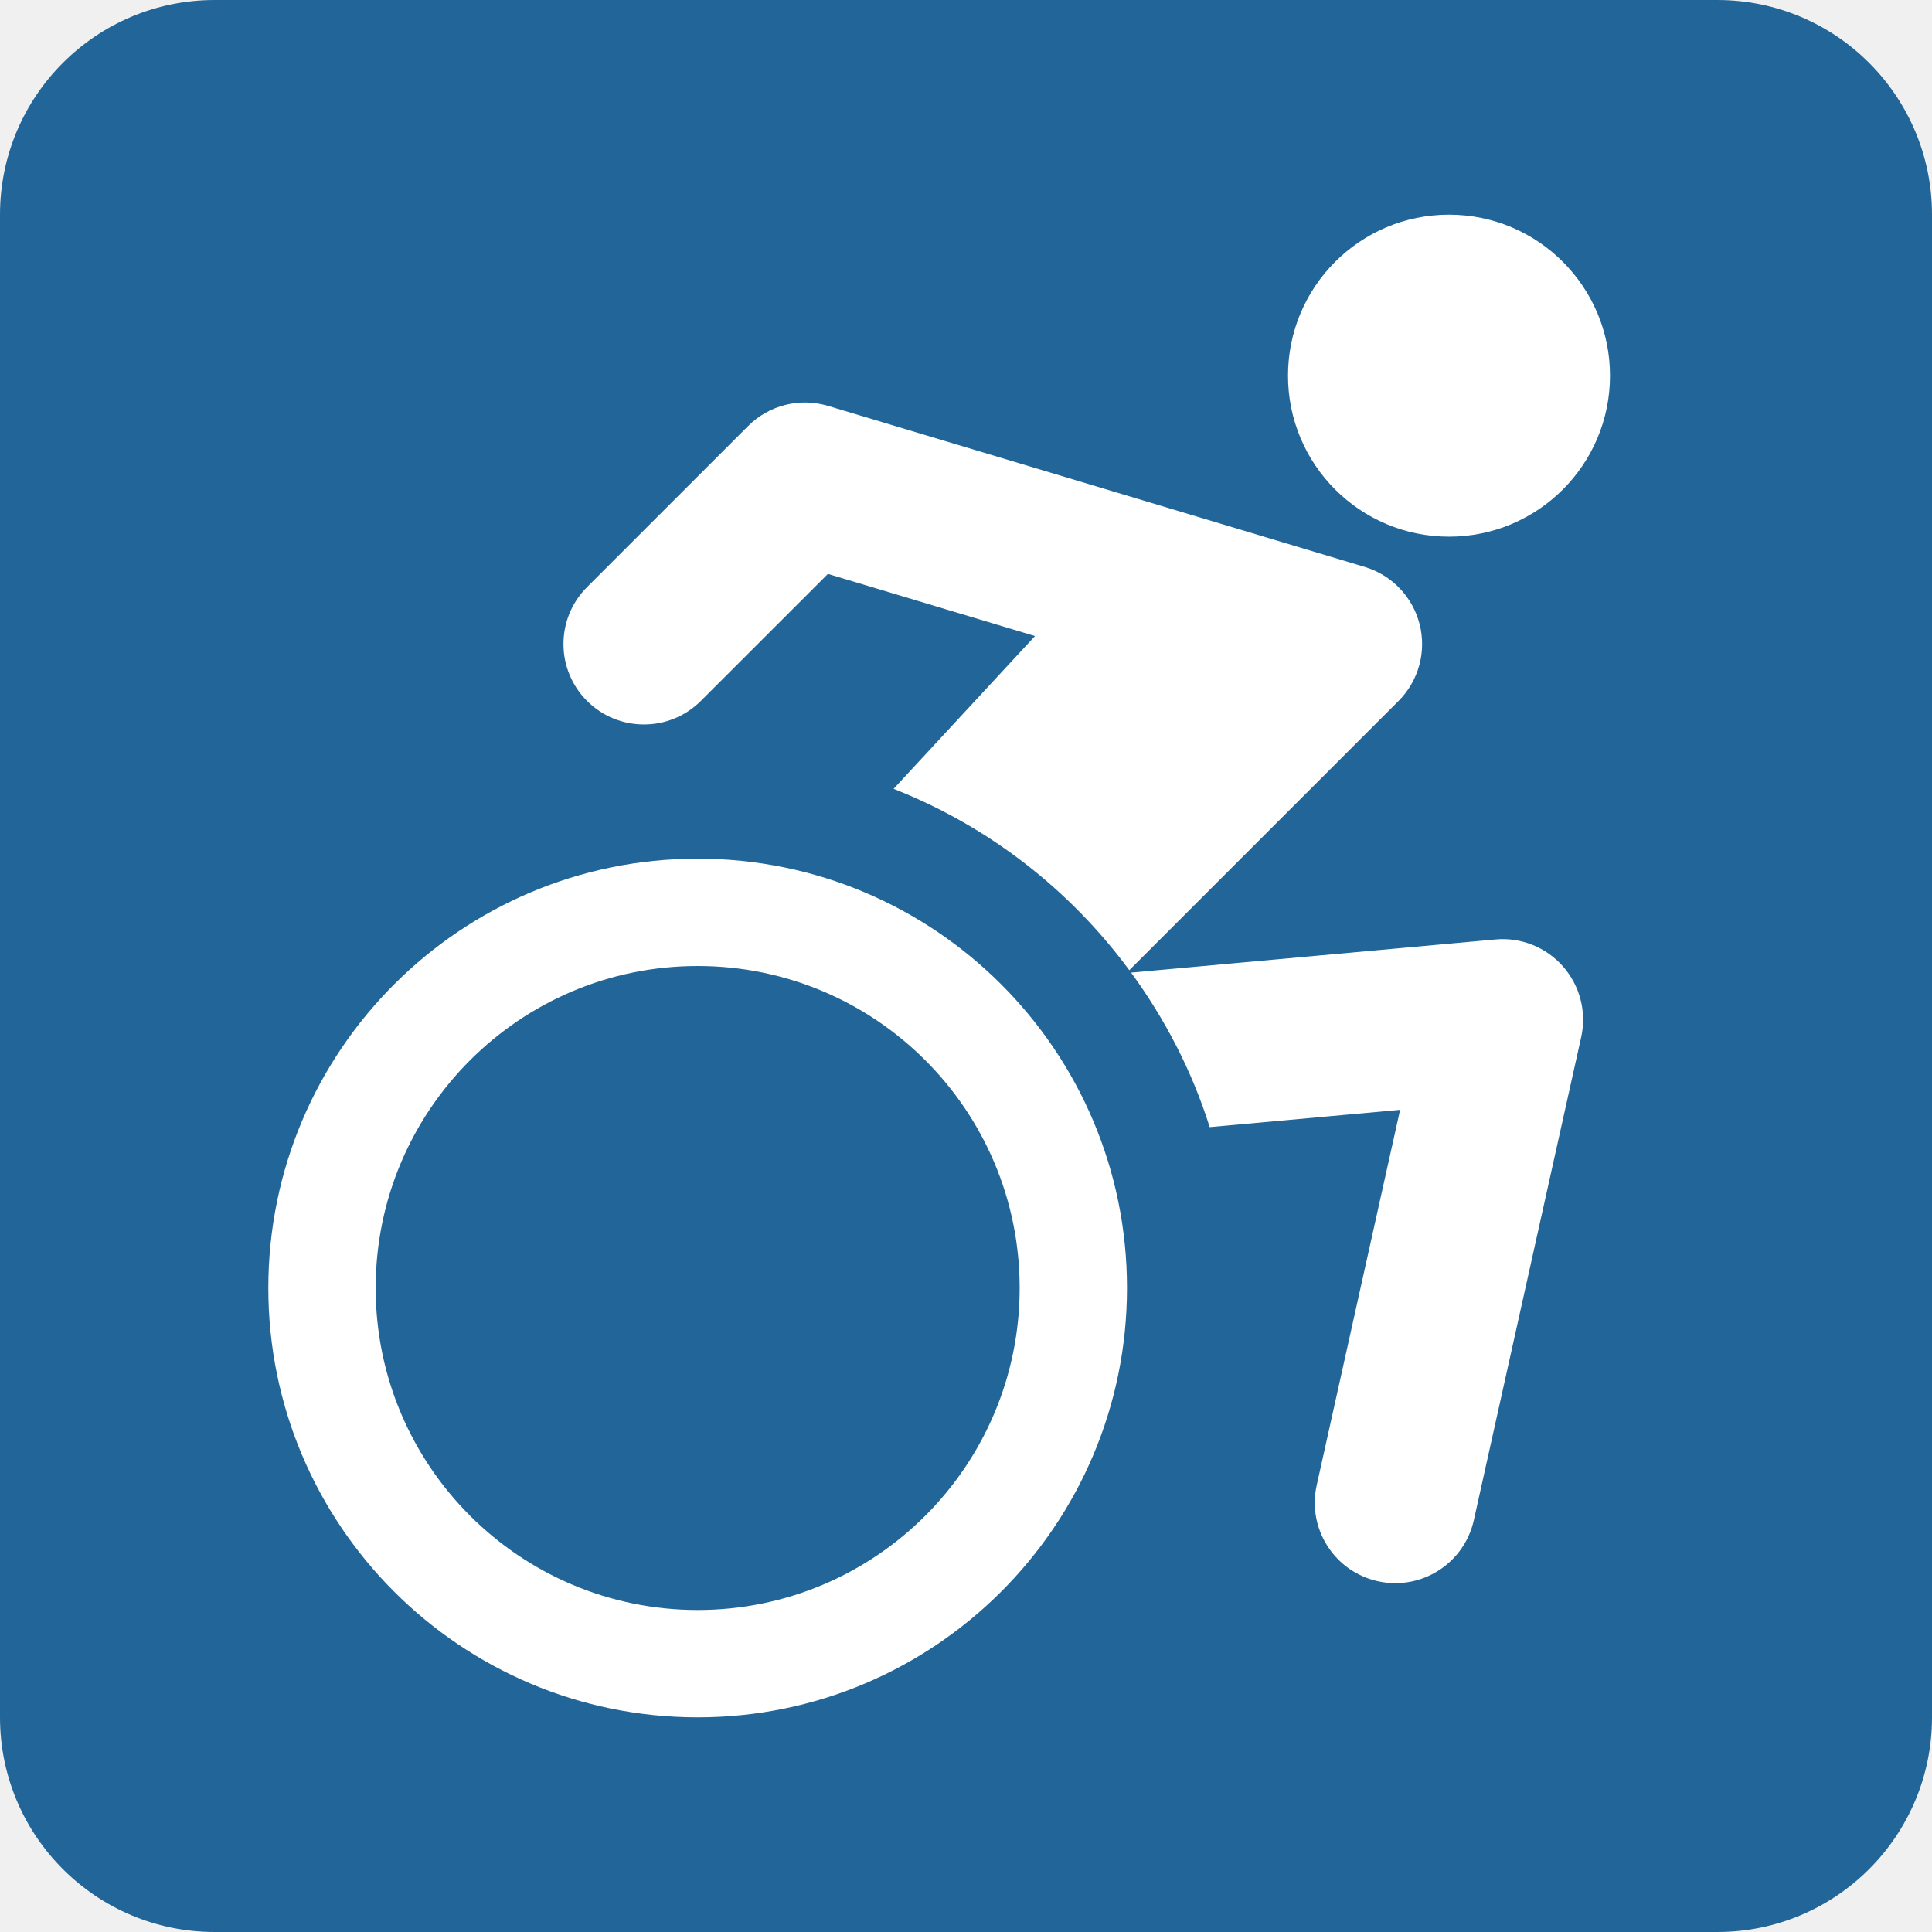
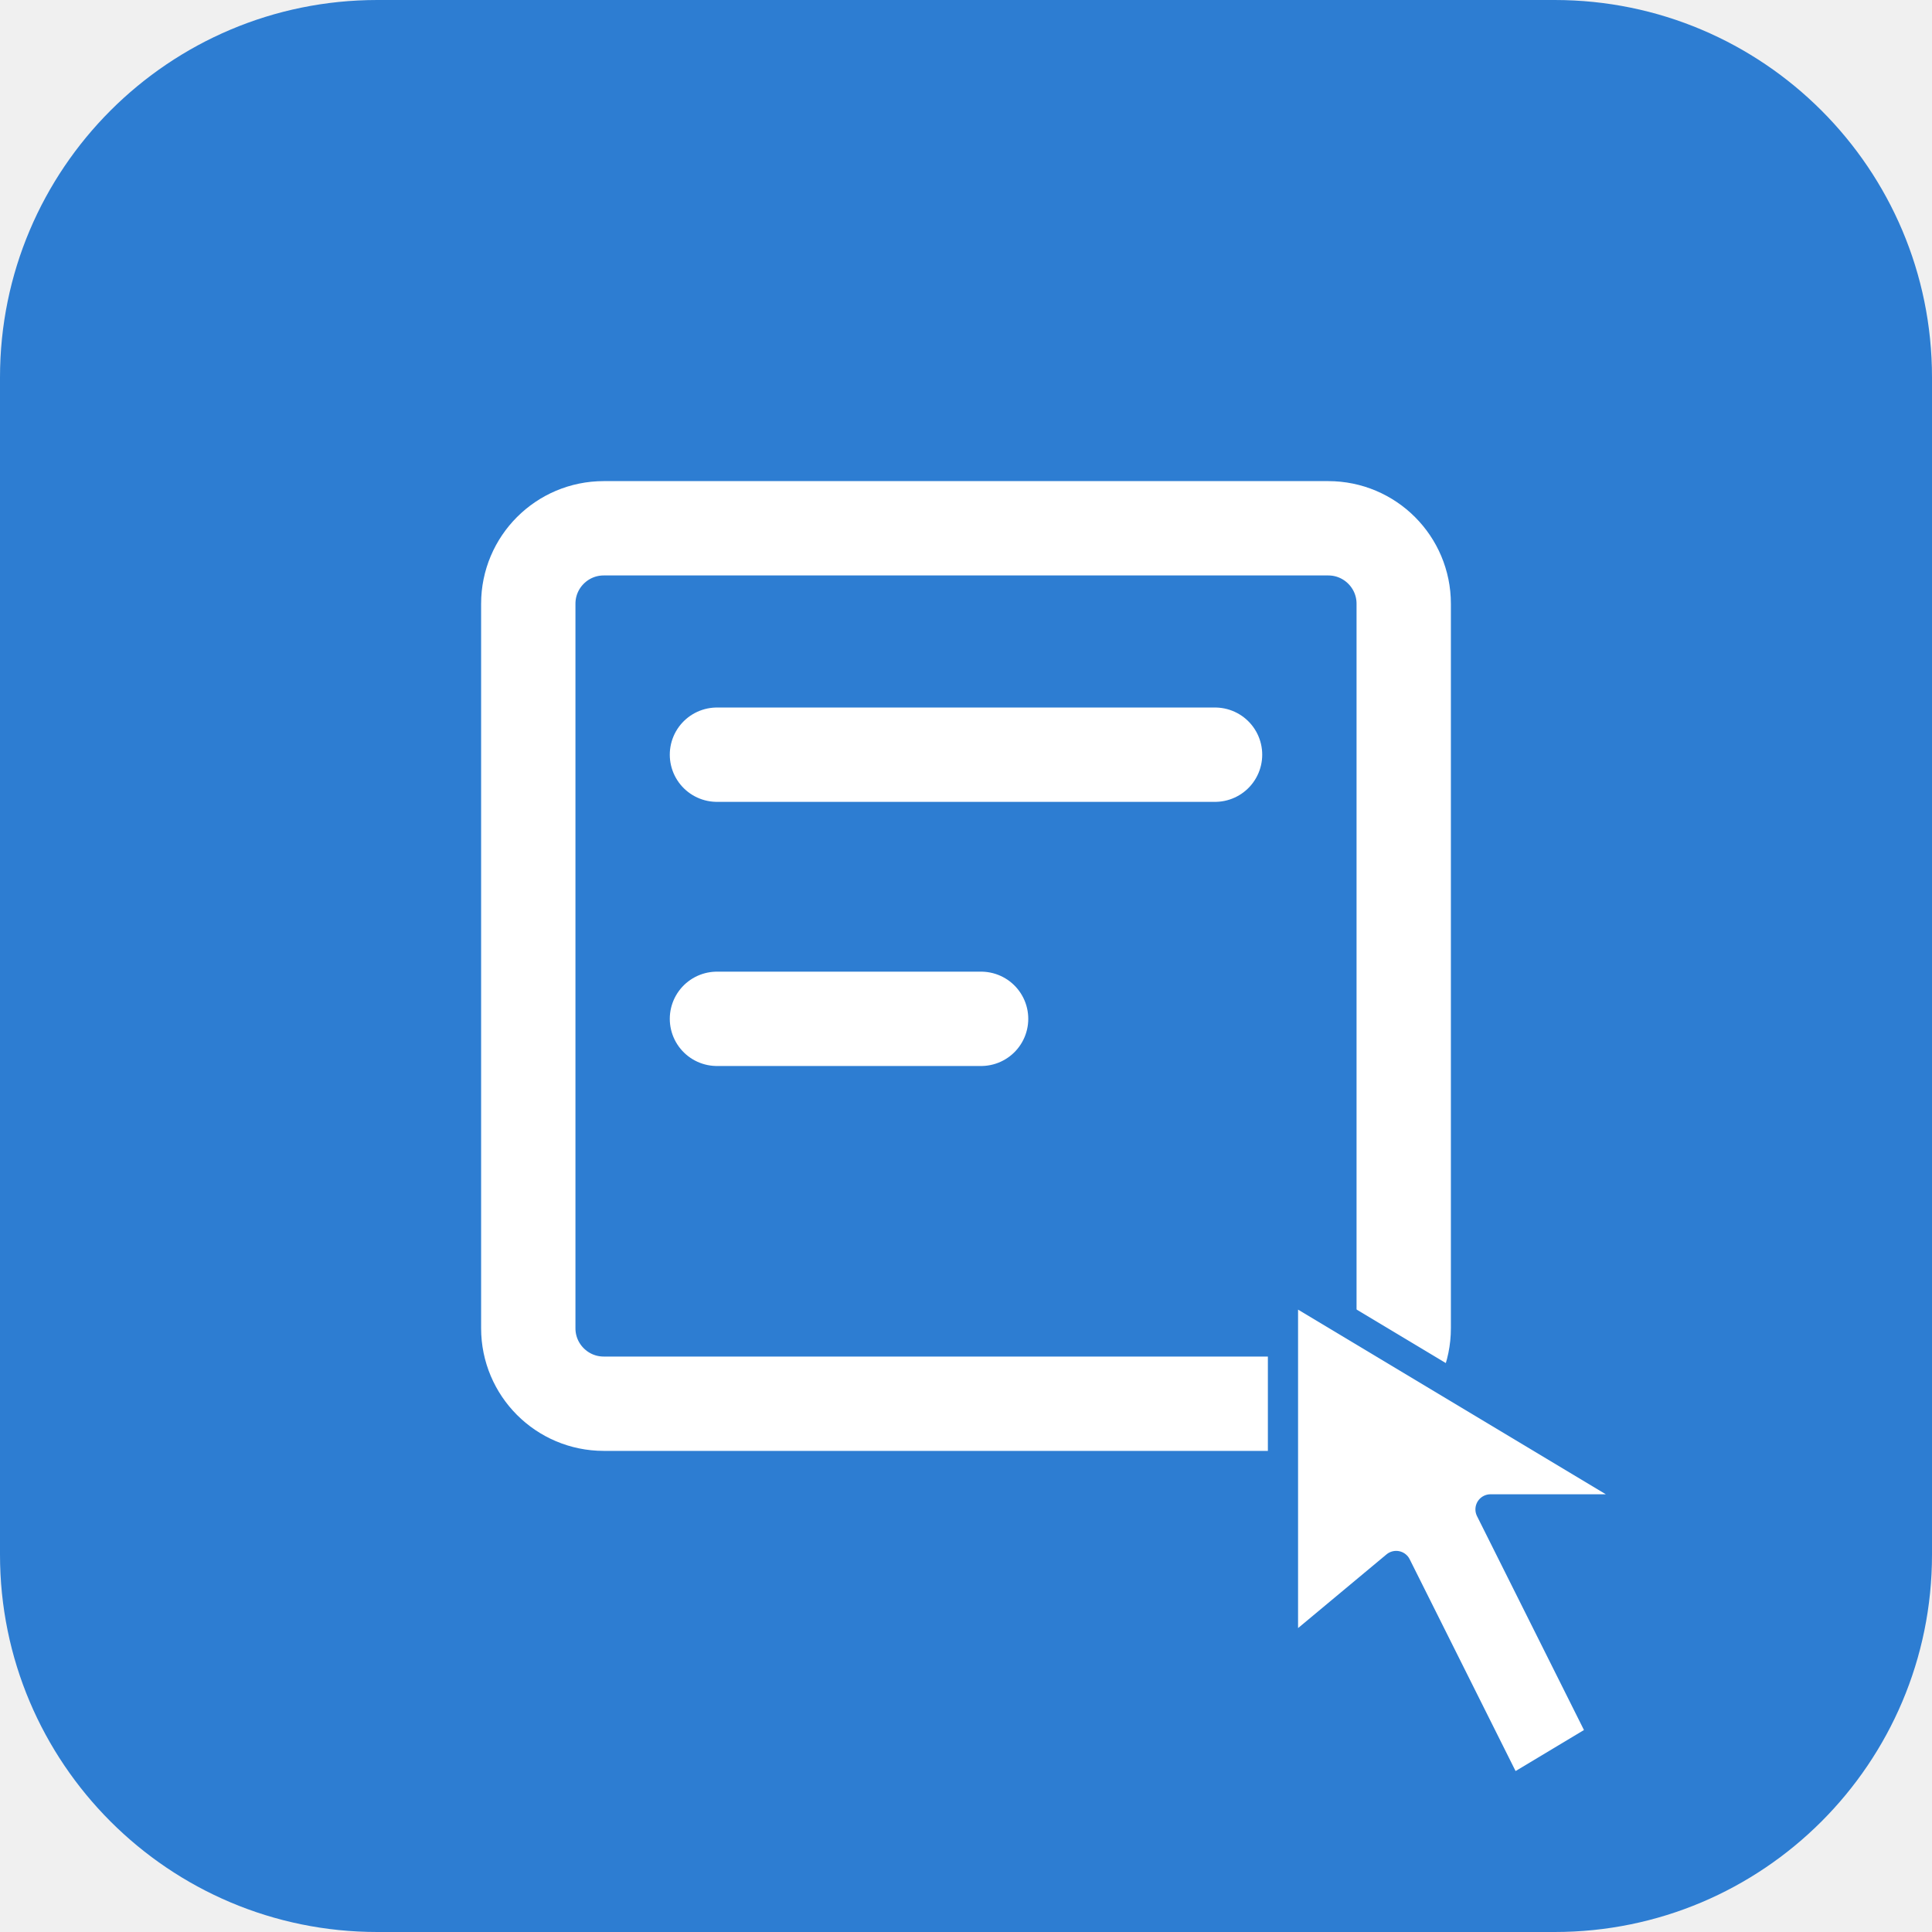
- <svg xmlns="http://www.w3.org/2000/svg" viewBox="0 0 36 36">
-   <path fill="#269" d="M36 32c0 2.209-1.791 4-4 4H4c-2.209 0-4-1.791-4-4V4c0-2.209 1.791-4 4-4h28c2.209 0 4 1.791 4 4v28z" />
-   <circle fill="#FFF" cx="27" cy="7" r="3" />
-   <path fill="#FFF" d="M13.06 13.06l2.367-2.366 3.859 1.158-2.635 2.847c1.766.694 3.282 1.875 4.392 3.379l5.017-5.017c.373-.373.523-.916.393-1.427-.129-.512-.518-.918-1.023-1.07l-9.999-3c-.529-.16-1.102-.015-1.492.376l-3 3c-.586.585-.586 1.536 0 2.121s1.535.585 2.121-.001zm16.065 4.949c-.316-.359-.787-.549-1.262-.503l-6.786.617c.632.867 1.135 1.833 1.464 2.879l3.548-.322-1.554 6.995c-.18.809.33 1.609 1.139 1.789.109.024.219.036.326.036.688 0 1.308-.476 1.463-1.175l2-9c.104-.468-.022-.956-.338-1.316zM13 16c-4.418 0-8 3.582-8 8s3.582 8 8 8 8-3.582 8-8-3.582-8-8-8zm0 14c-3.313 0-6-2.687-6-6s2.687-6 6-6c3.314 0 6 2.687 6 6s-2.687 6-6 6z" />
+ <svg xmlns="http://www.w3.org/2000/svg" width="512" height="512" viewBox="0 0 512 512" fill="none">
+   <rect width="512" height="512" rx="100" fill="#2D7DD2" />
+   <path d="M140 160C140 148.954 148.954 140 160 140H352C363.046 140 372 148.954 372 160V352C372 363.046 363.046 372 352 372H160C148.954 372 140 363.046 140 352V160Z" stroke="white" stroke-width="25" />
+   <line x1="190" y1="200" x2="322" y2="200" stroke="white" stroke-width="25" stroke-linecap="round" />
+   <line x1="190" y1="270" x2="260" y2="270" stroke="white" stroke-width="25" stroke-linecap="round" />
+   <path d="M340 340L340 440L370 415L400 475L425 460L395 400L440 400L340 340Z" fill="white" stroke="#2D7DD2" stroke-width="8" stroke-linejoin="round" />
</svg>
